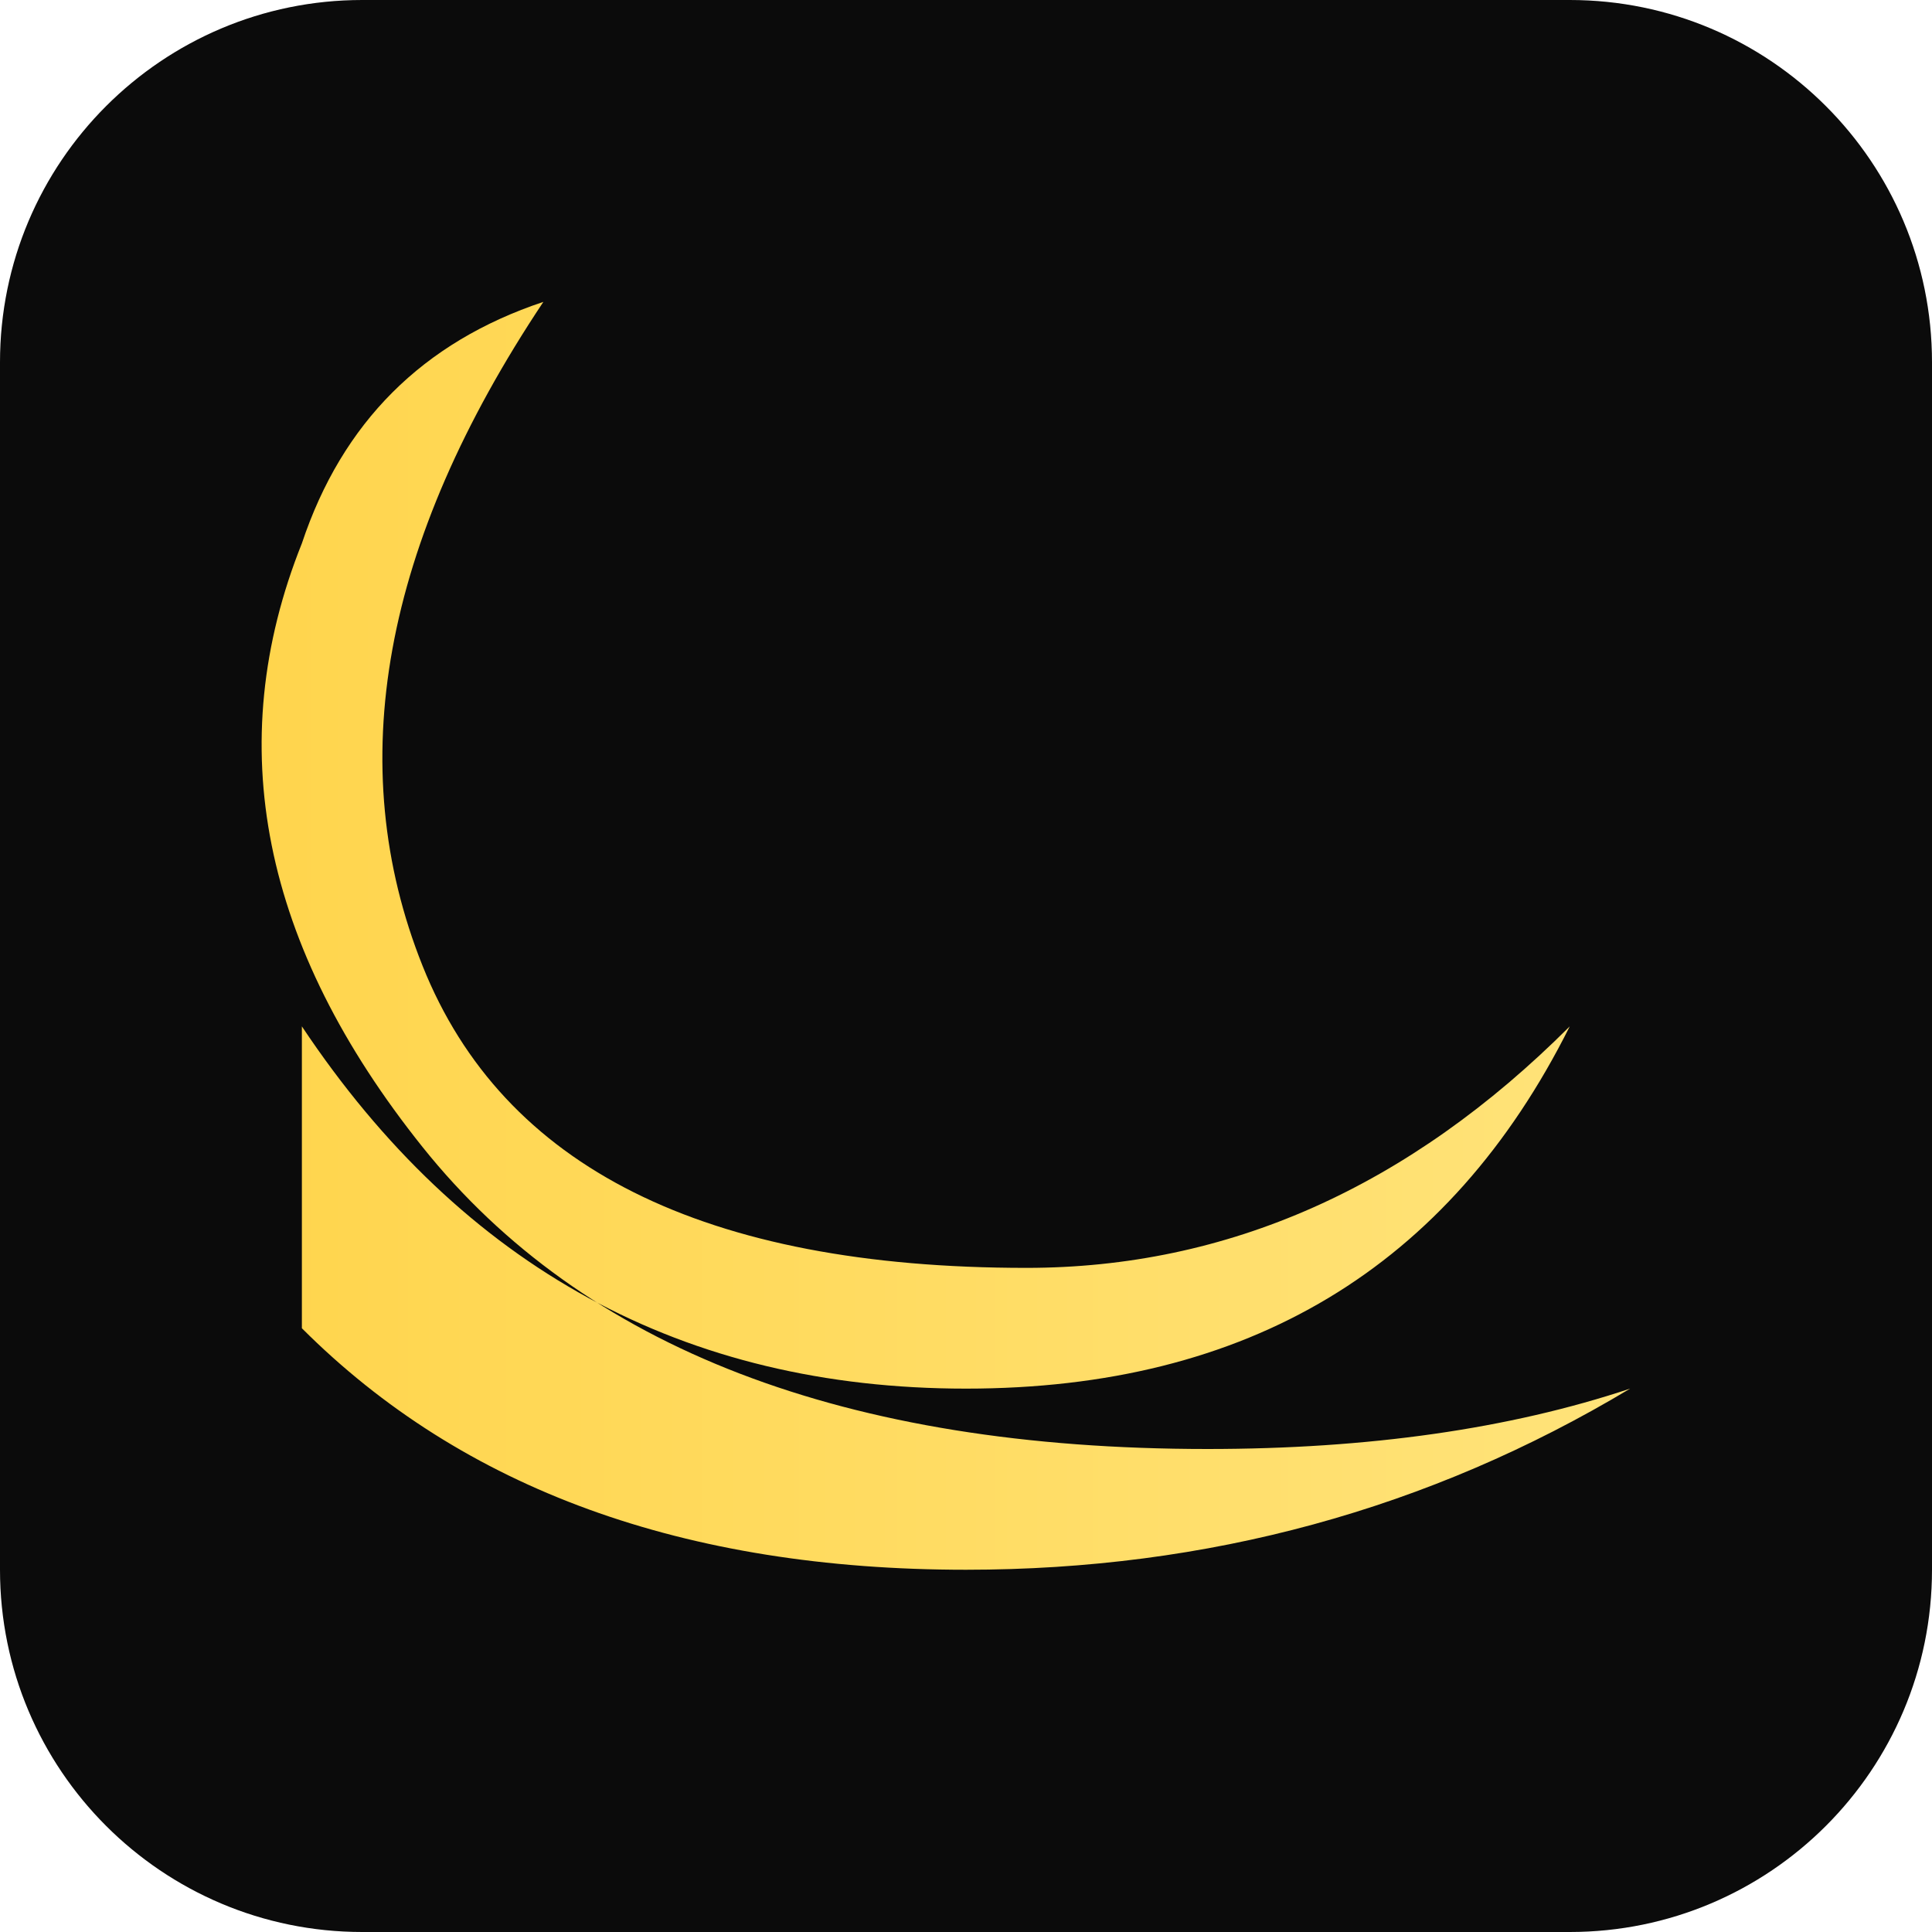
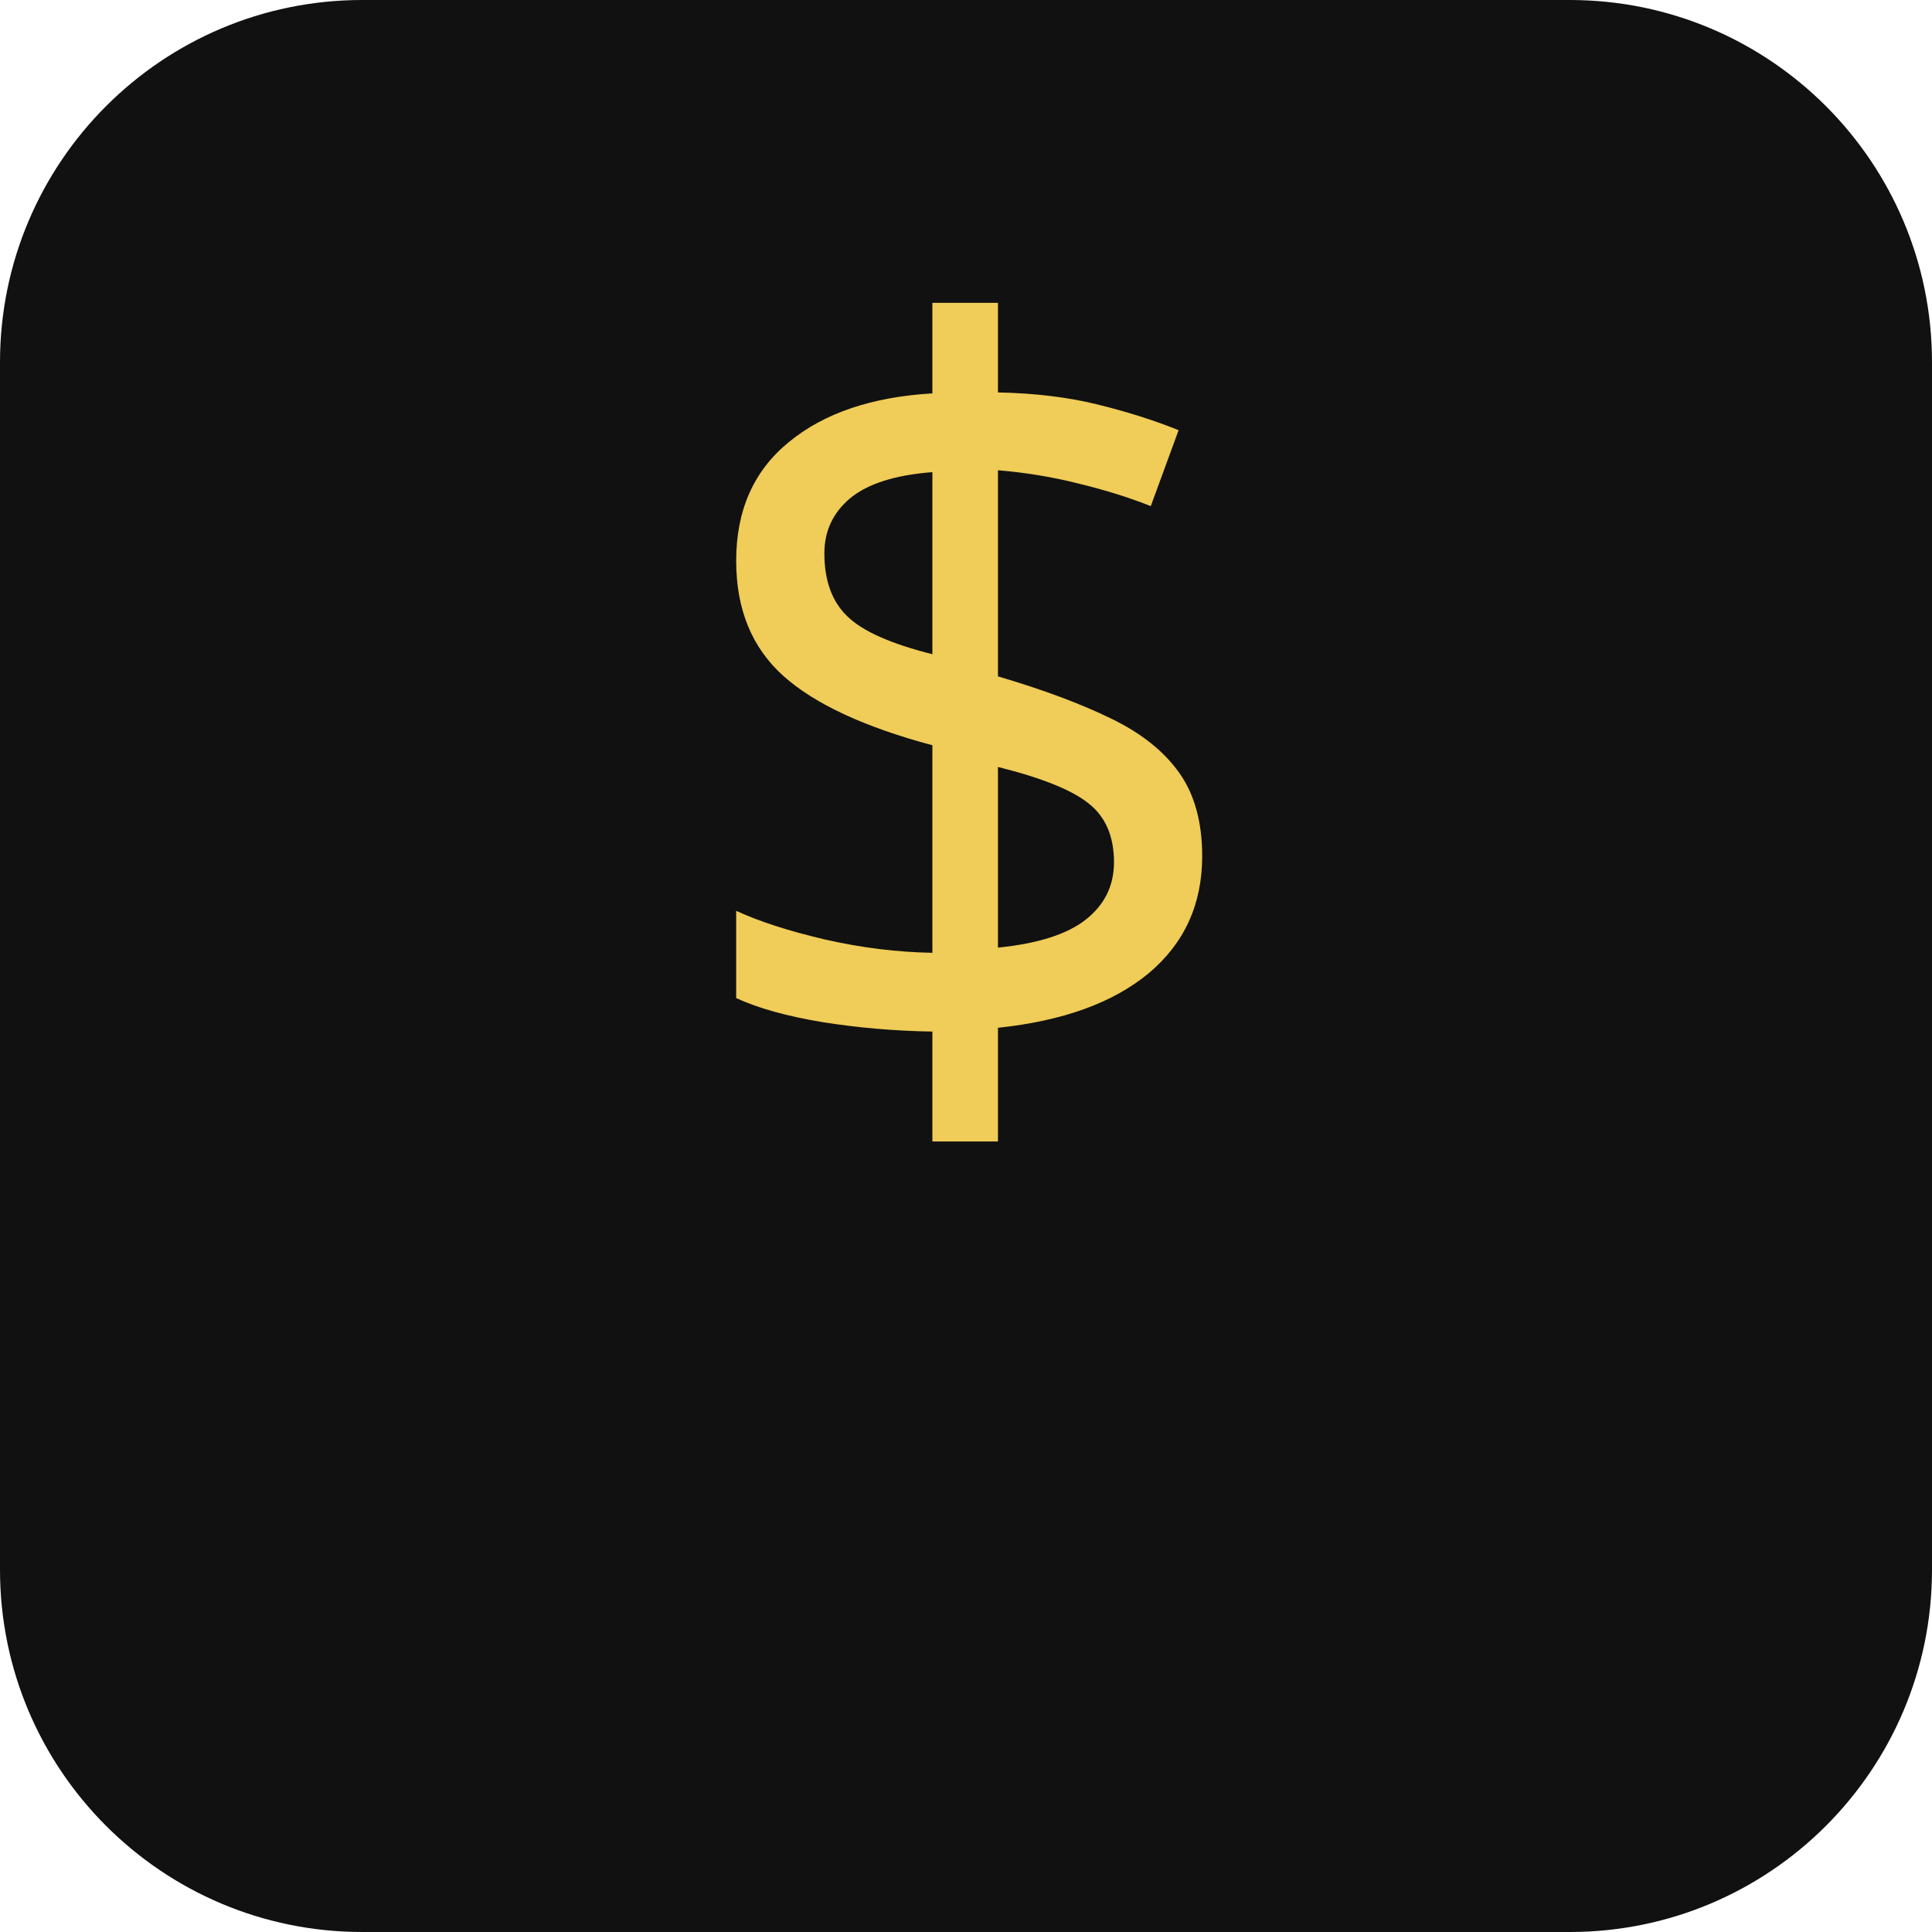
- <svg xmlns="http://www.w3.org/2000/svg" viewBox="0 0 64 64">
-   <defs>
-     <linearGradient id="g" x1="0" x2="1">
-       <stop stop-color="#ffd54d" />
-       <stop offset="1" stop-color="#ffe37a" />
-     </linearGradient>
-   </defs>
-   <rect width="64" height="64" rx="12" fill="#0b0b0b" />
-   <path d="M10 44q8 8 22 8 12 0 22-6-6 2-14 2-18 0-26-10t-4-20q2-6 8-8-8 12-4 22t20 10q10 0 18-8-6 12-20 12-14 0-22-12z" fill="url(#g)" />
+ <svg xmlns="http://www.w3.org/2000/svg" width="64" height="64" viewBox="0 0 64 64">
+   <rect width="64" height="64" rx="12" fill="#111" />
+   <text x="50%" y="56%" text-anchor="middle" font-family="Verdana" font-size="34" fill="#f0cc58">$</text>
</svg>
